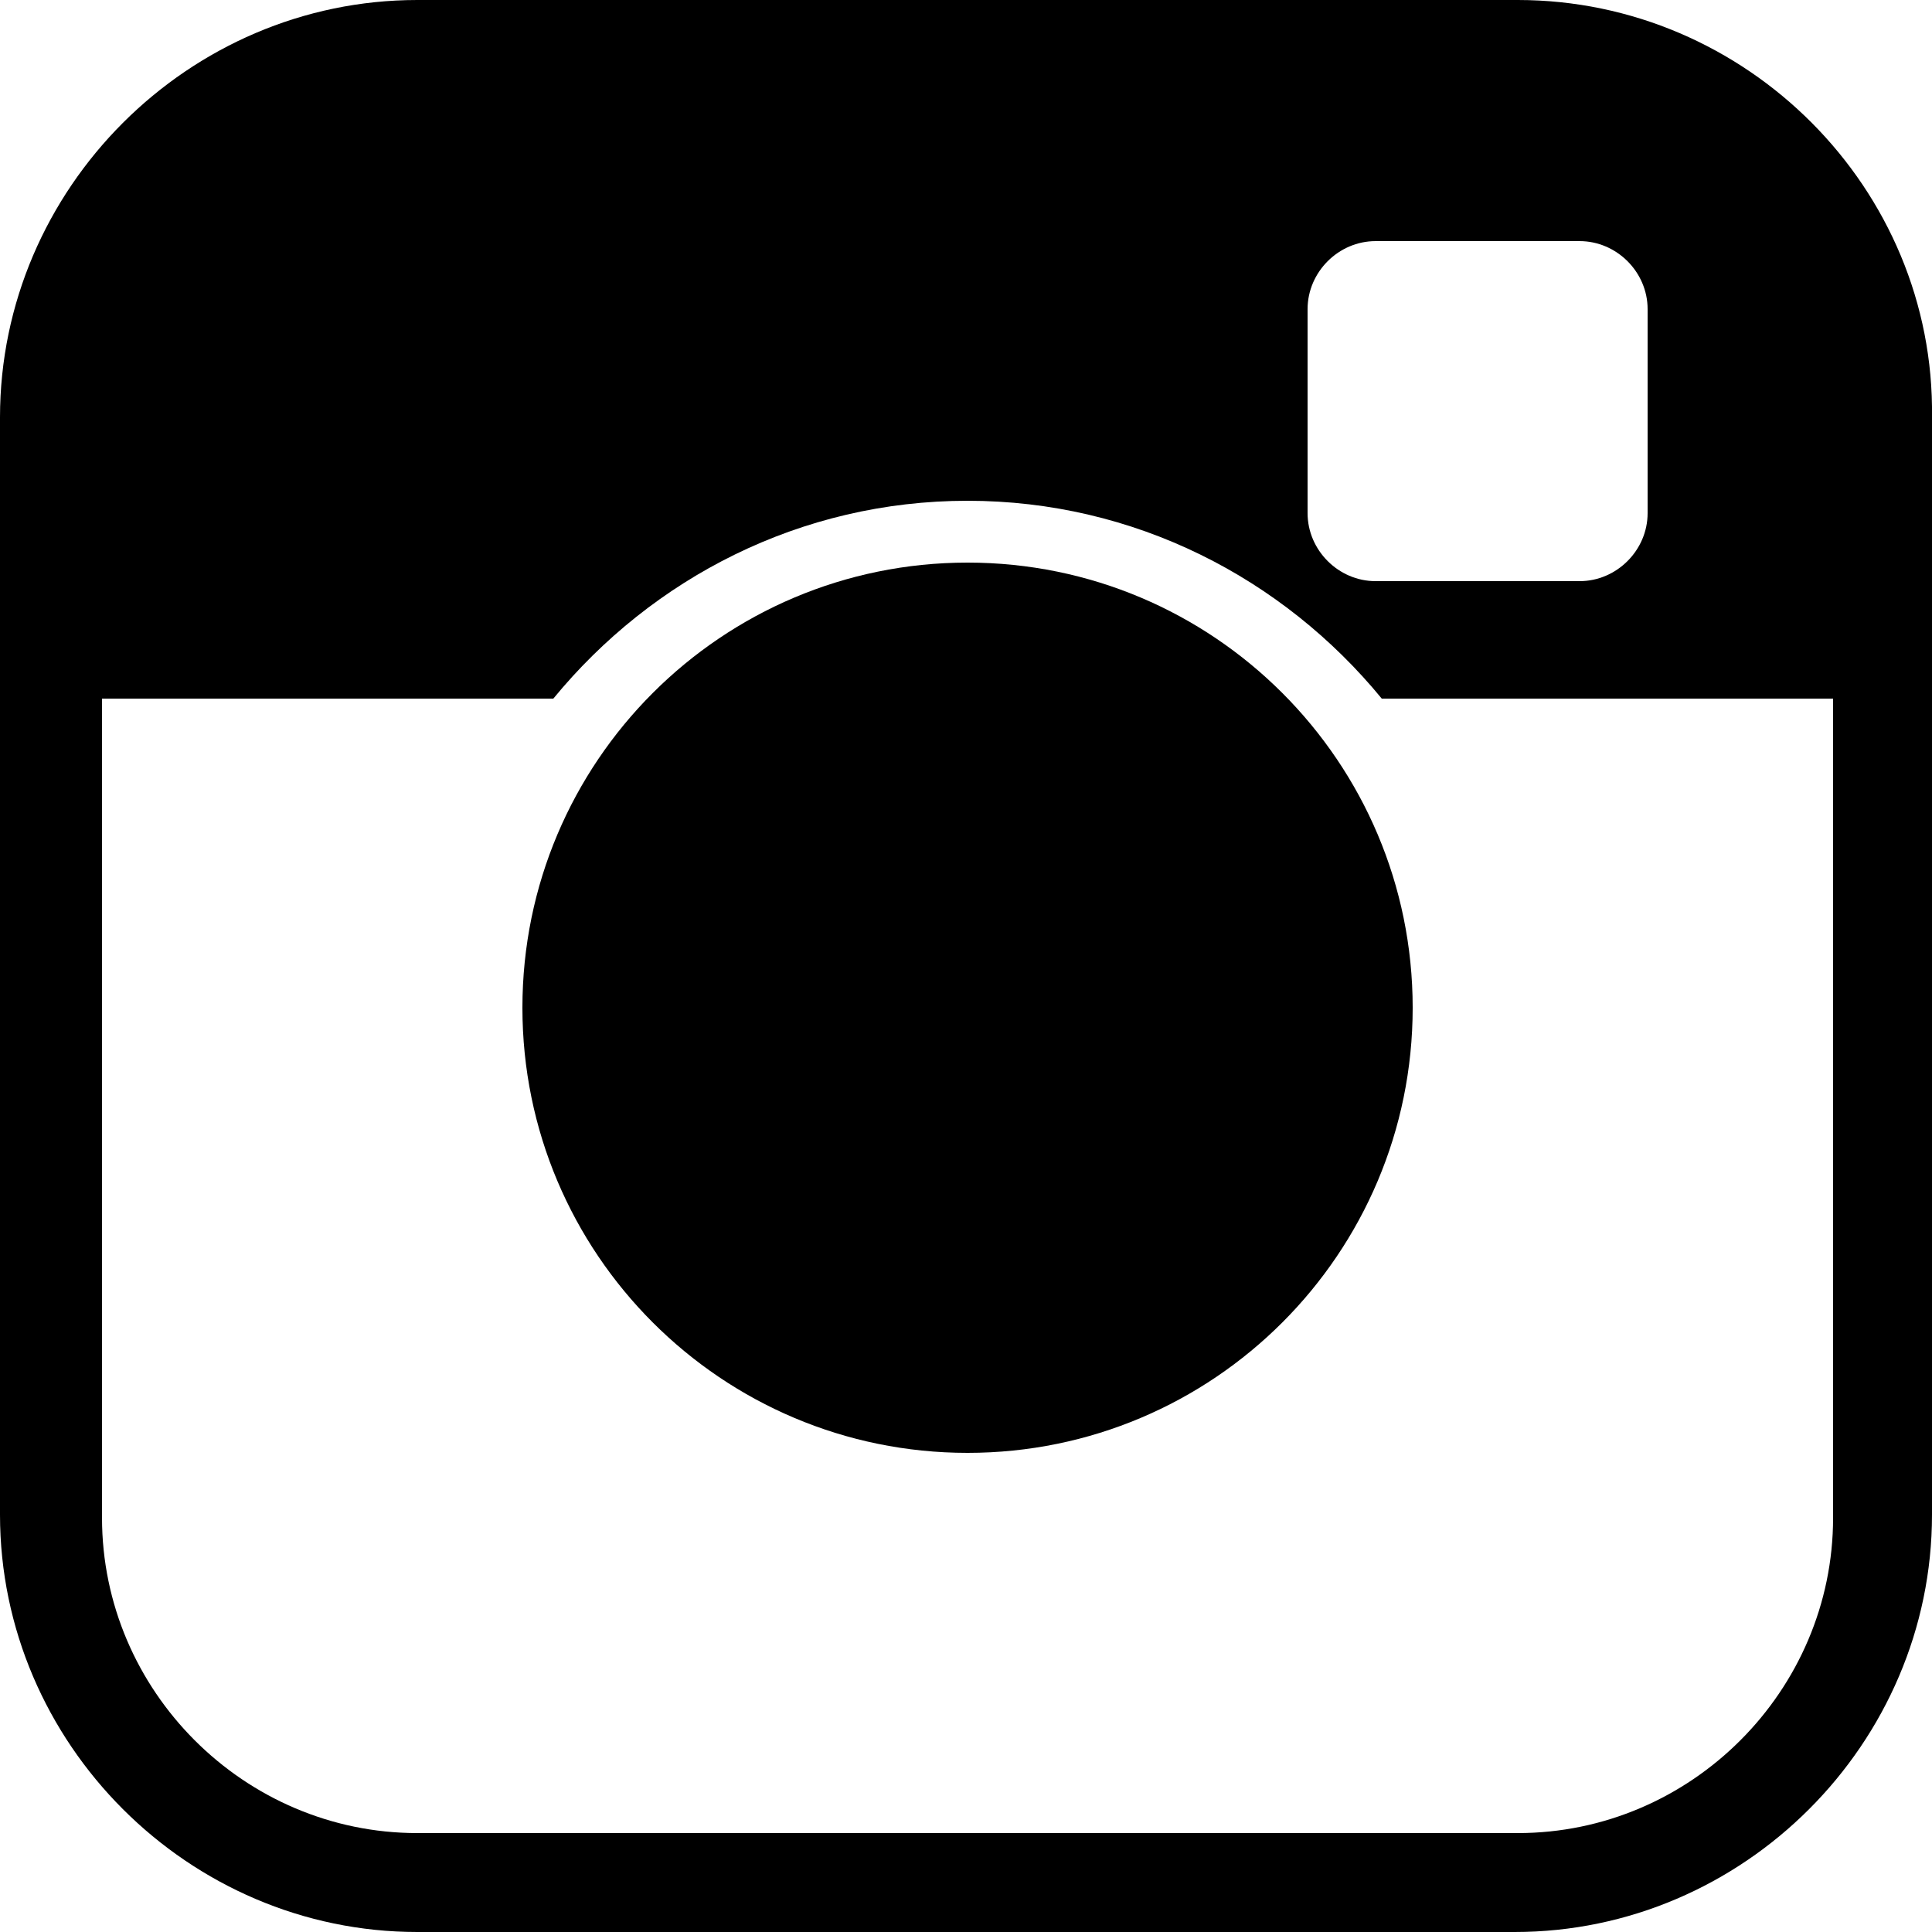
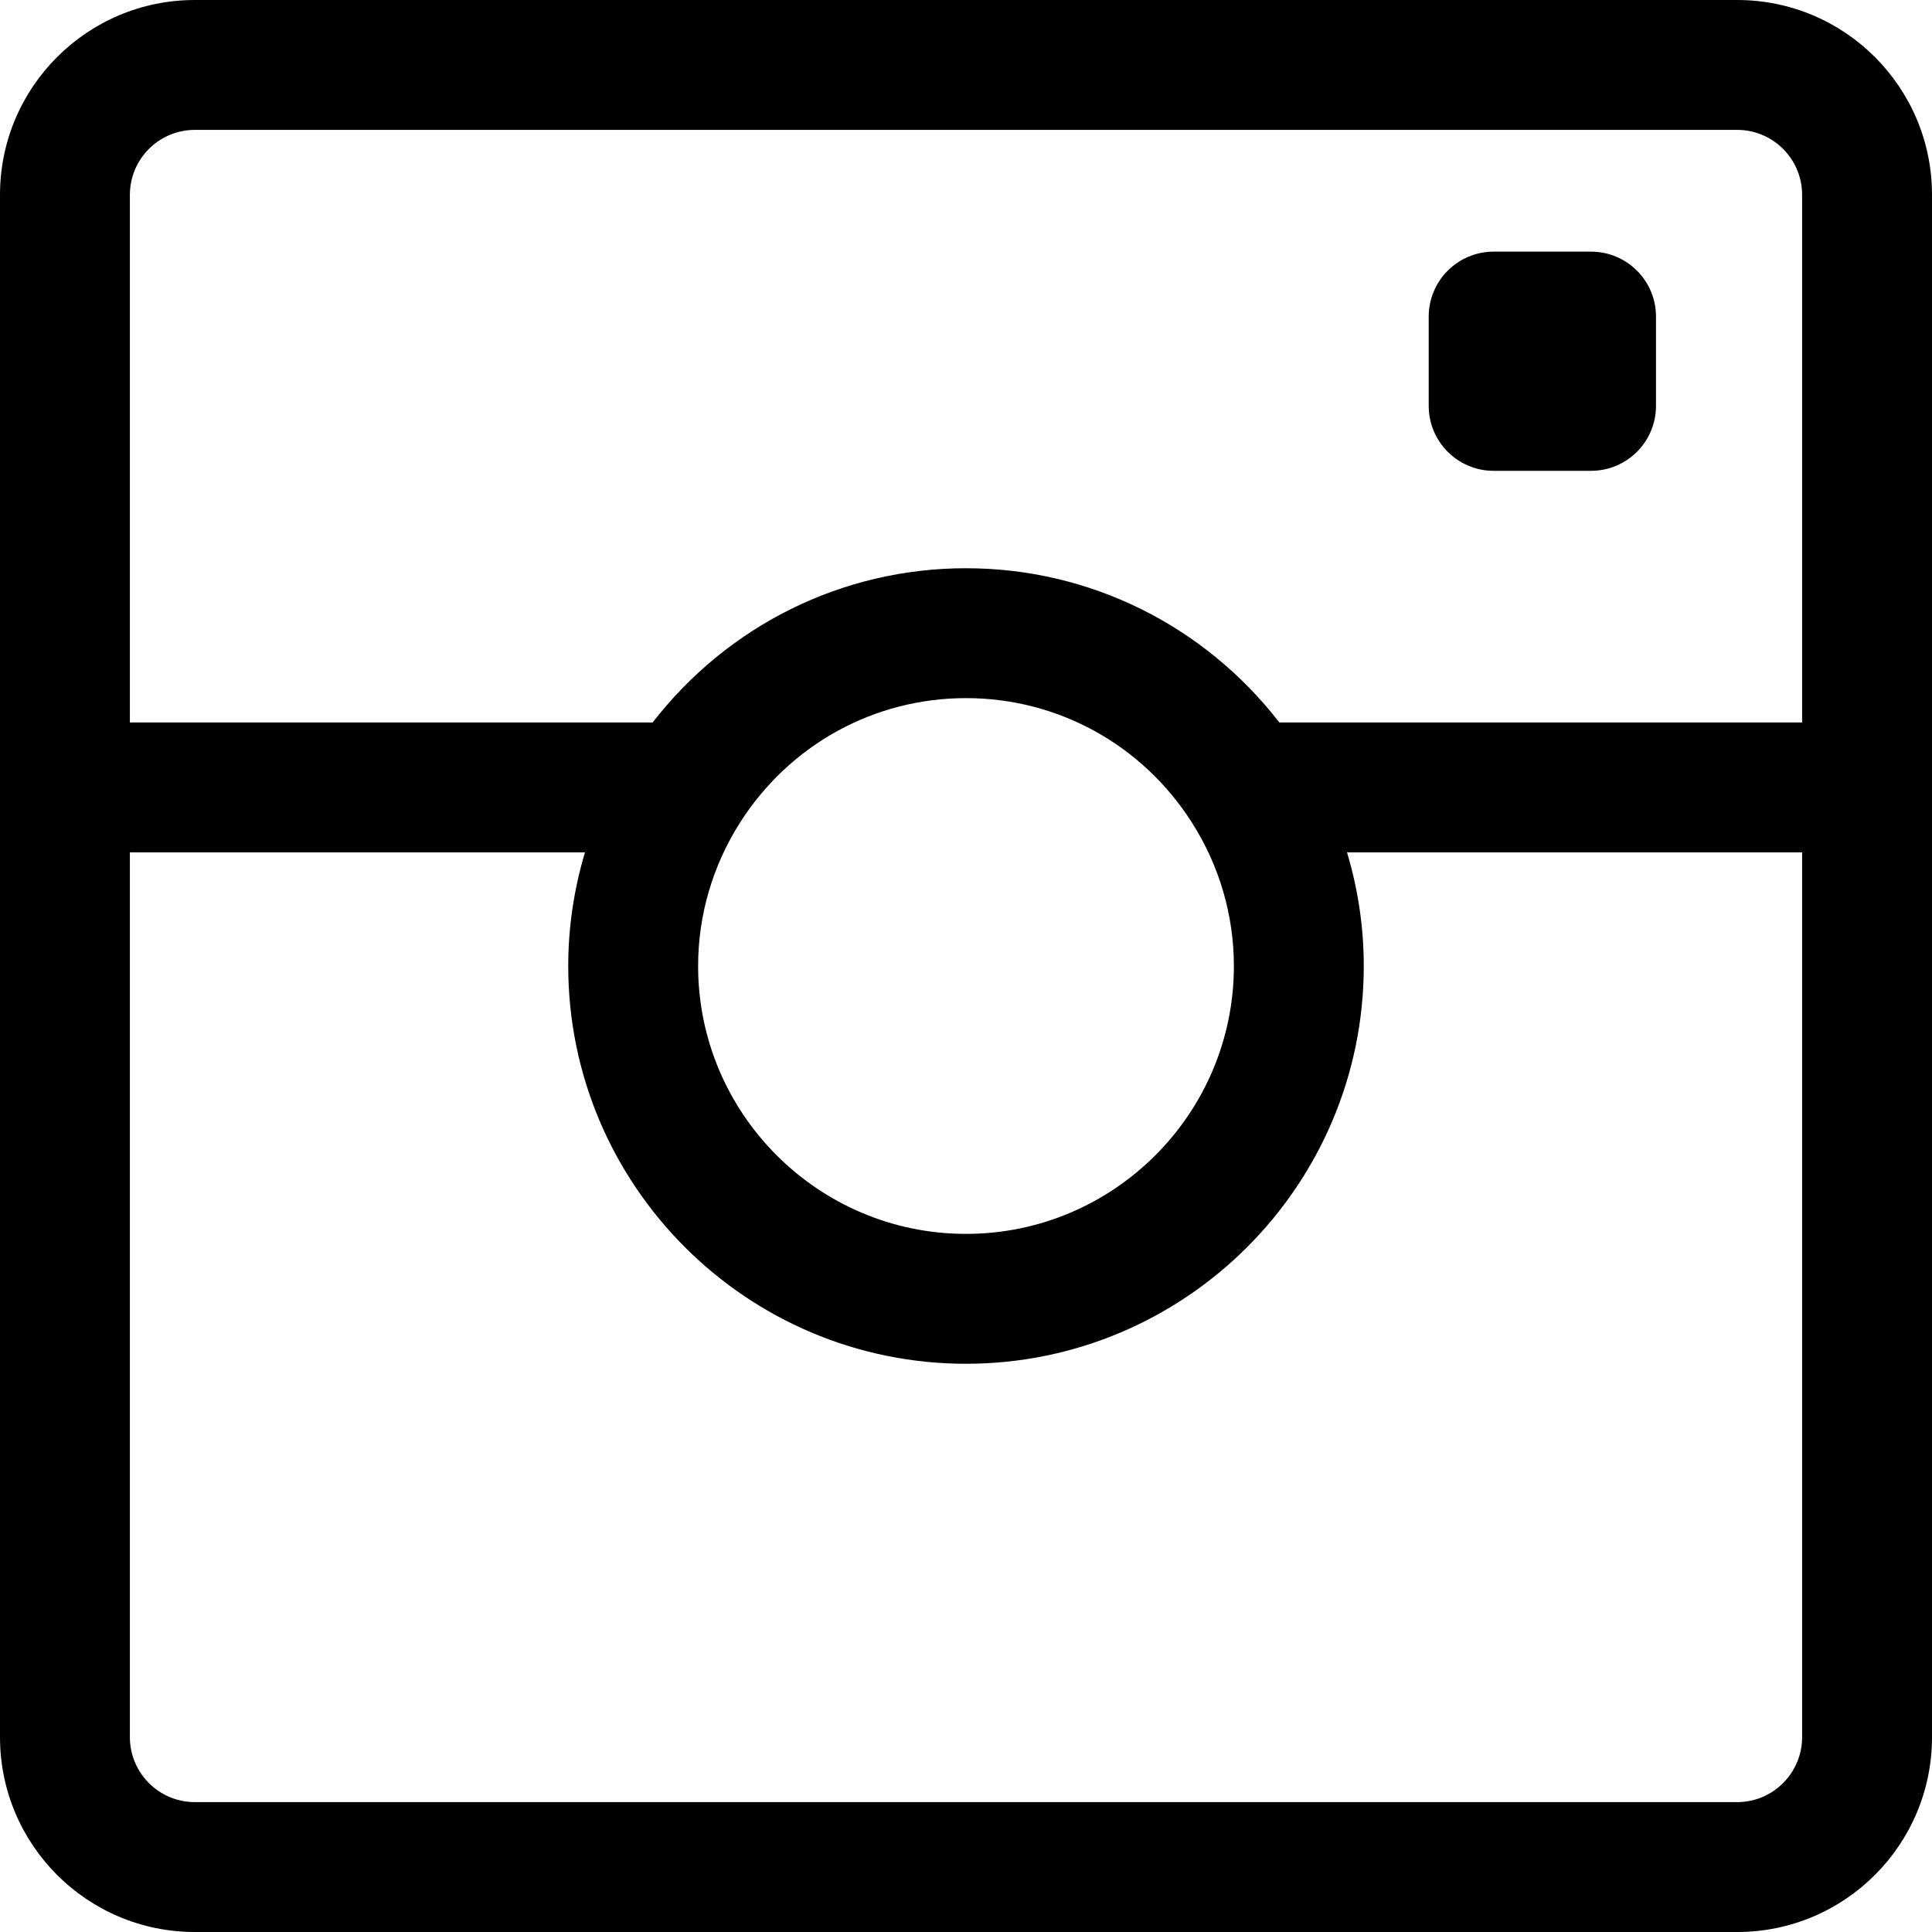
- <svg xmlns="http://www.w3.org/2000/svg" version="1.1" id="Layer_1" x="0px" y="0px" width="62.5px" height="62.5px" viewBox="18.7 18.7 62.5 62.5" enable-background="new 18.7 18.7 62.5 62.5" xml:space="preserve">
+ <svg xmlns="http://www.w3.org/2000/svg" version="1.1" id="Layer_1" x="0px" y="0px" width="59.5px" height="59.5px" viewBox="0 0 59.5 59.5" enable-background="new 0 0 59.5 59.5" xml:space="preserve">
  <g>
-     <path d="M67.8,18.7H32.2c-7.4,0-13.5,6.1-13.5,13.5v35.5c0,7.4,6.1,13.5,13.5,13.5h35.5c7.4,0,13.5-6.1,13.5-13.5V32.2   C81.3,24.8,75.2,18.7,67.8,18.7z M61,28.7c0-1.2,1-2.2,2.2-2.2h6.6c1.2,0,2.2,1,2.2,2.2v6.6c0,1.2-1,2.2-2.2,2.2h-6.6   c-1.2,0-2.2-1-2.2-2.2C61,35.3,61,28.7,61,28.7z M67.8,78H32.2C26.6,78,22,73.4,22,67.8V41.3h14.6c3.2-3.9,8-6.4,13.4-6.4   s10.2,2.5,13.4,6.4H78v26.5C78,73.4,73.4,78,67.8,78z" />
-     <circle cx="50" cy="51.3" r="14.4" />
+     <path d="M53.5,4c1.103,0,2,0.897,2,2v47.5c0,1.103-0.897,2-2,2H6c-1.103,0-2-0.897-2-2V6c0-1.103,0.897-2,2-2H53.5 M53.5,0H6   C2.687,0,0,2.687,0,6v47.5c0,3.313,2.687,6,6,6h47.5c3.313,0,6-2.687,6-6V6C59.5,2.687,56.813,0,53.5,0L53.5,0z" />
  </g>
+   <path d="M56.75,22.25H39.401c-2.314-2.985-5.836-4.75-9.651-4.75c-3.815,0-7.337,1.765-9.651,4.75H1.25v4h16.766  c-0.339,1.13-0.516,2.308-0.516,3.5C17.5,36.505,22.995,42,29.75,42S42,36.505,42,29.75c0-1.192-0.177-2.37-0.516-3.5H56.75V22.25z   M29.75,38c-4.549,0-8.25-3.701-8.25-8.25c0-1.565,0.448-3.095,1.296-4.424c1.528-2.396,4.128-3.826,6.954-3.826  c2.826,0,5.426,1.43,6.953,3.826C37.552,26.655,38,28.185,38,29.75C38,34.299,34.299,38,29.75,38z" />
+   <path d="M51,12.5c0,1.104-0.896,2-2,2h-3c-1.104,0-2-0.896-2-2V9.75c0-1.104,0.896-2,2-2h3c1.104,0,2,0.896,2,2V12.5z" />
</svg>
